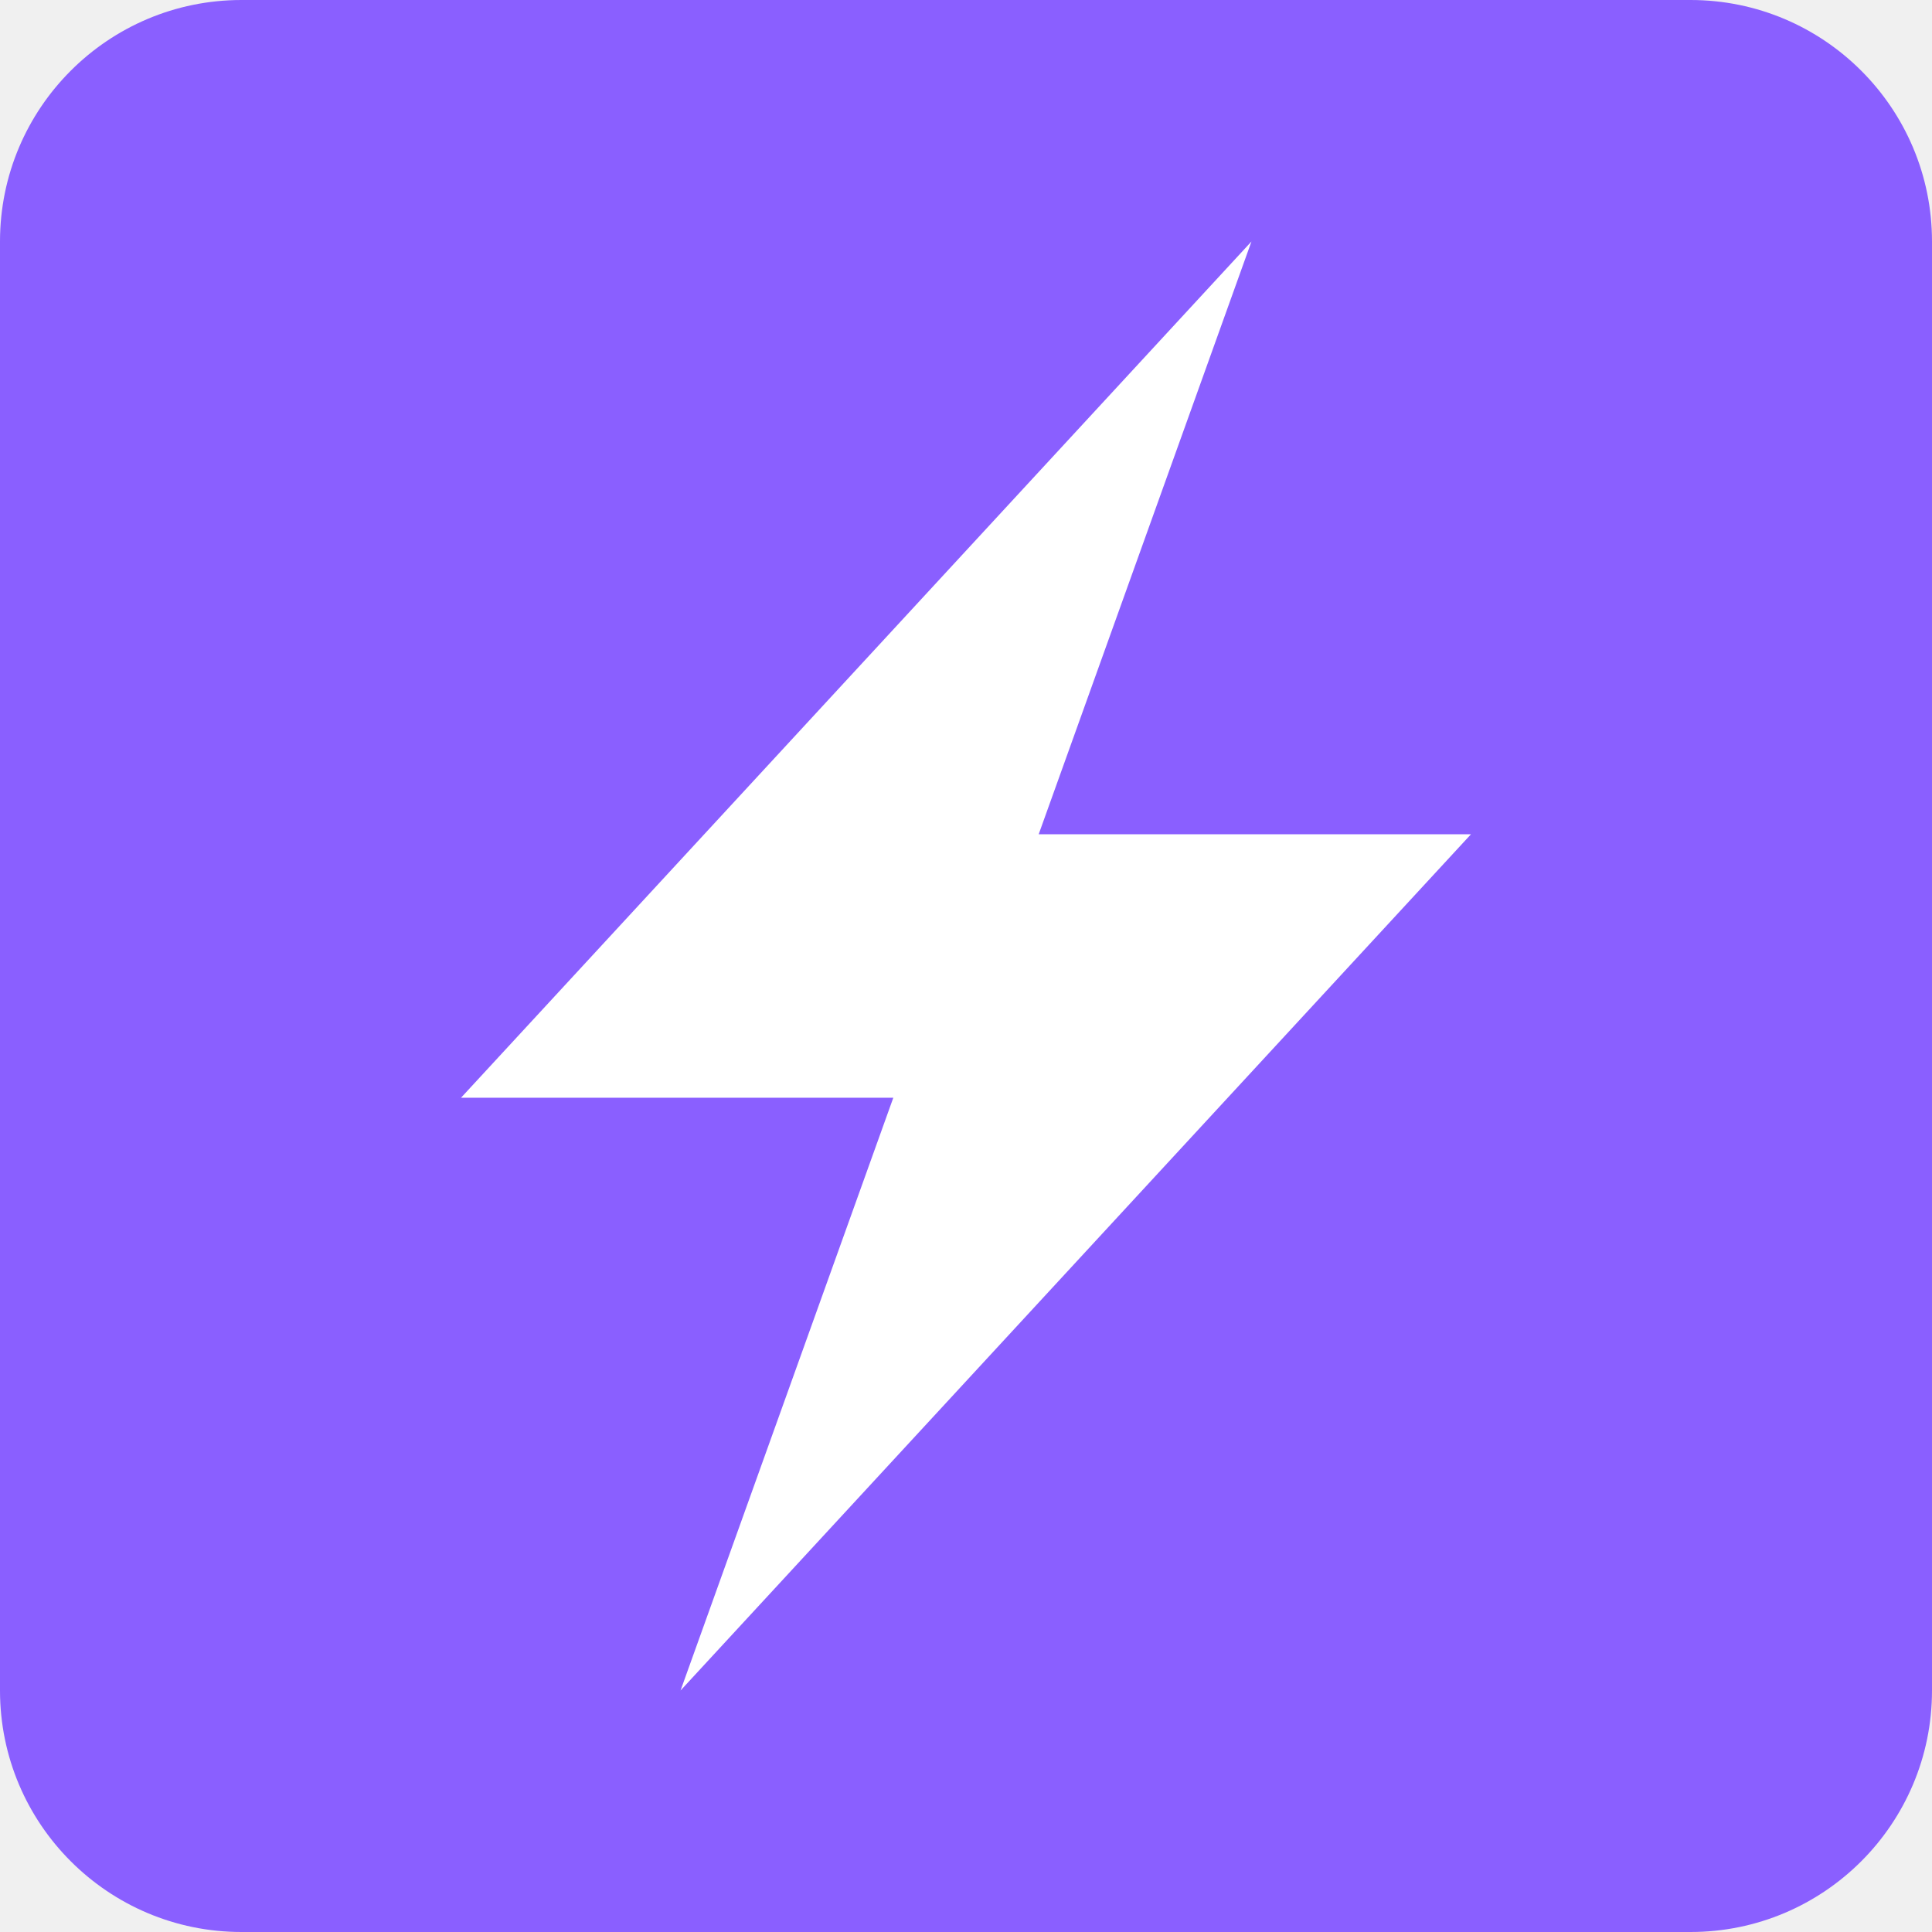
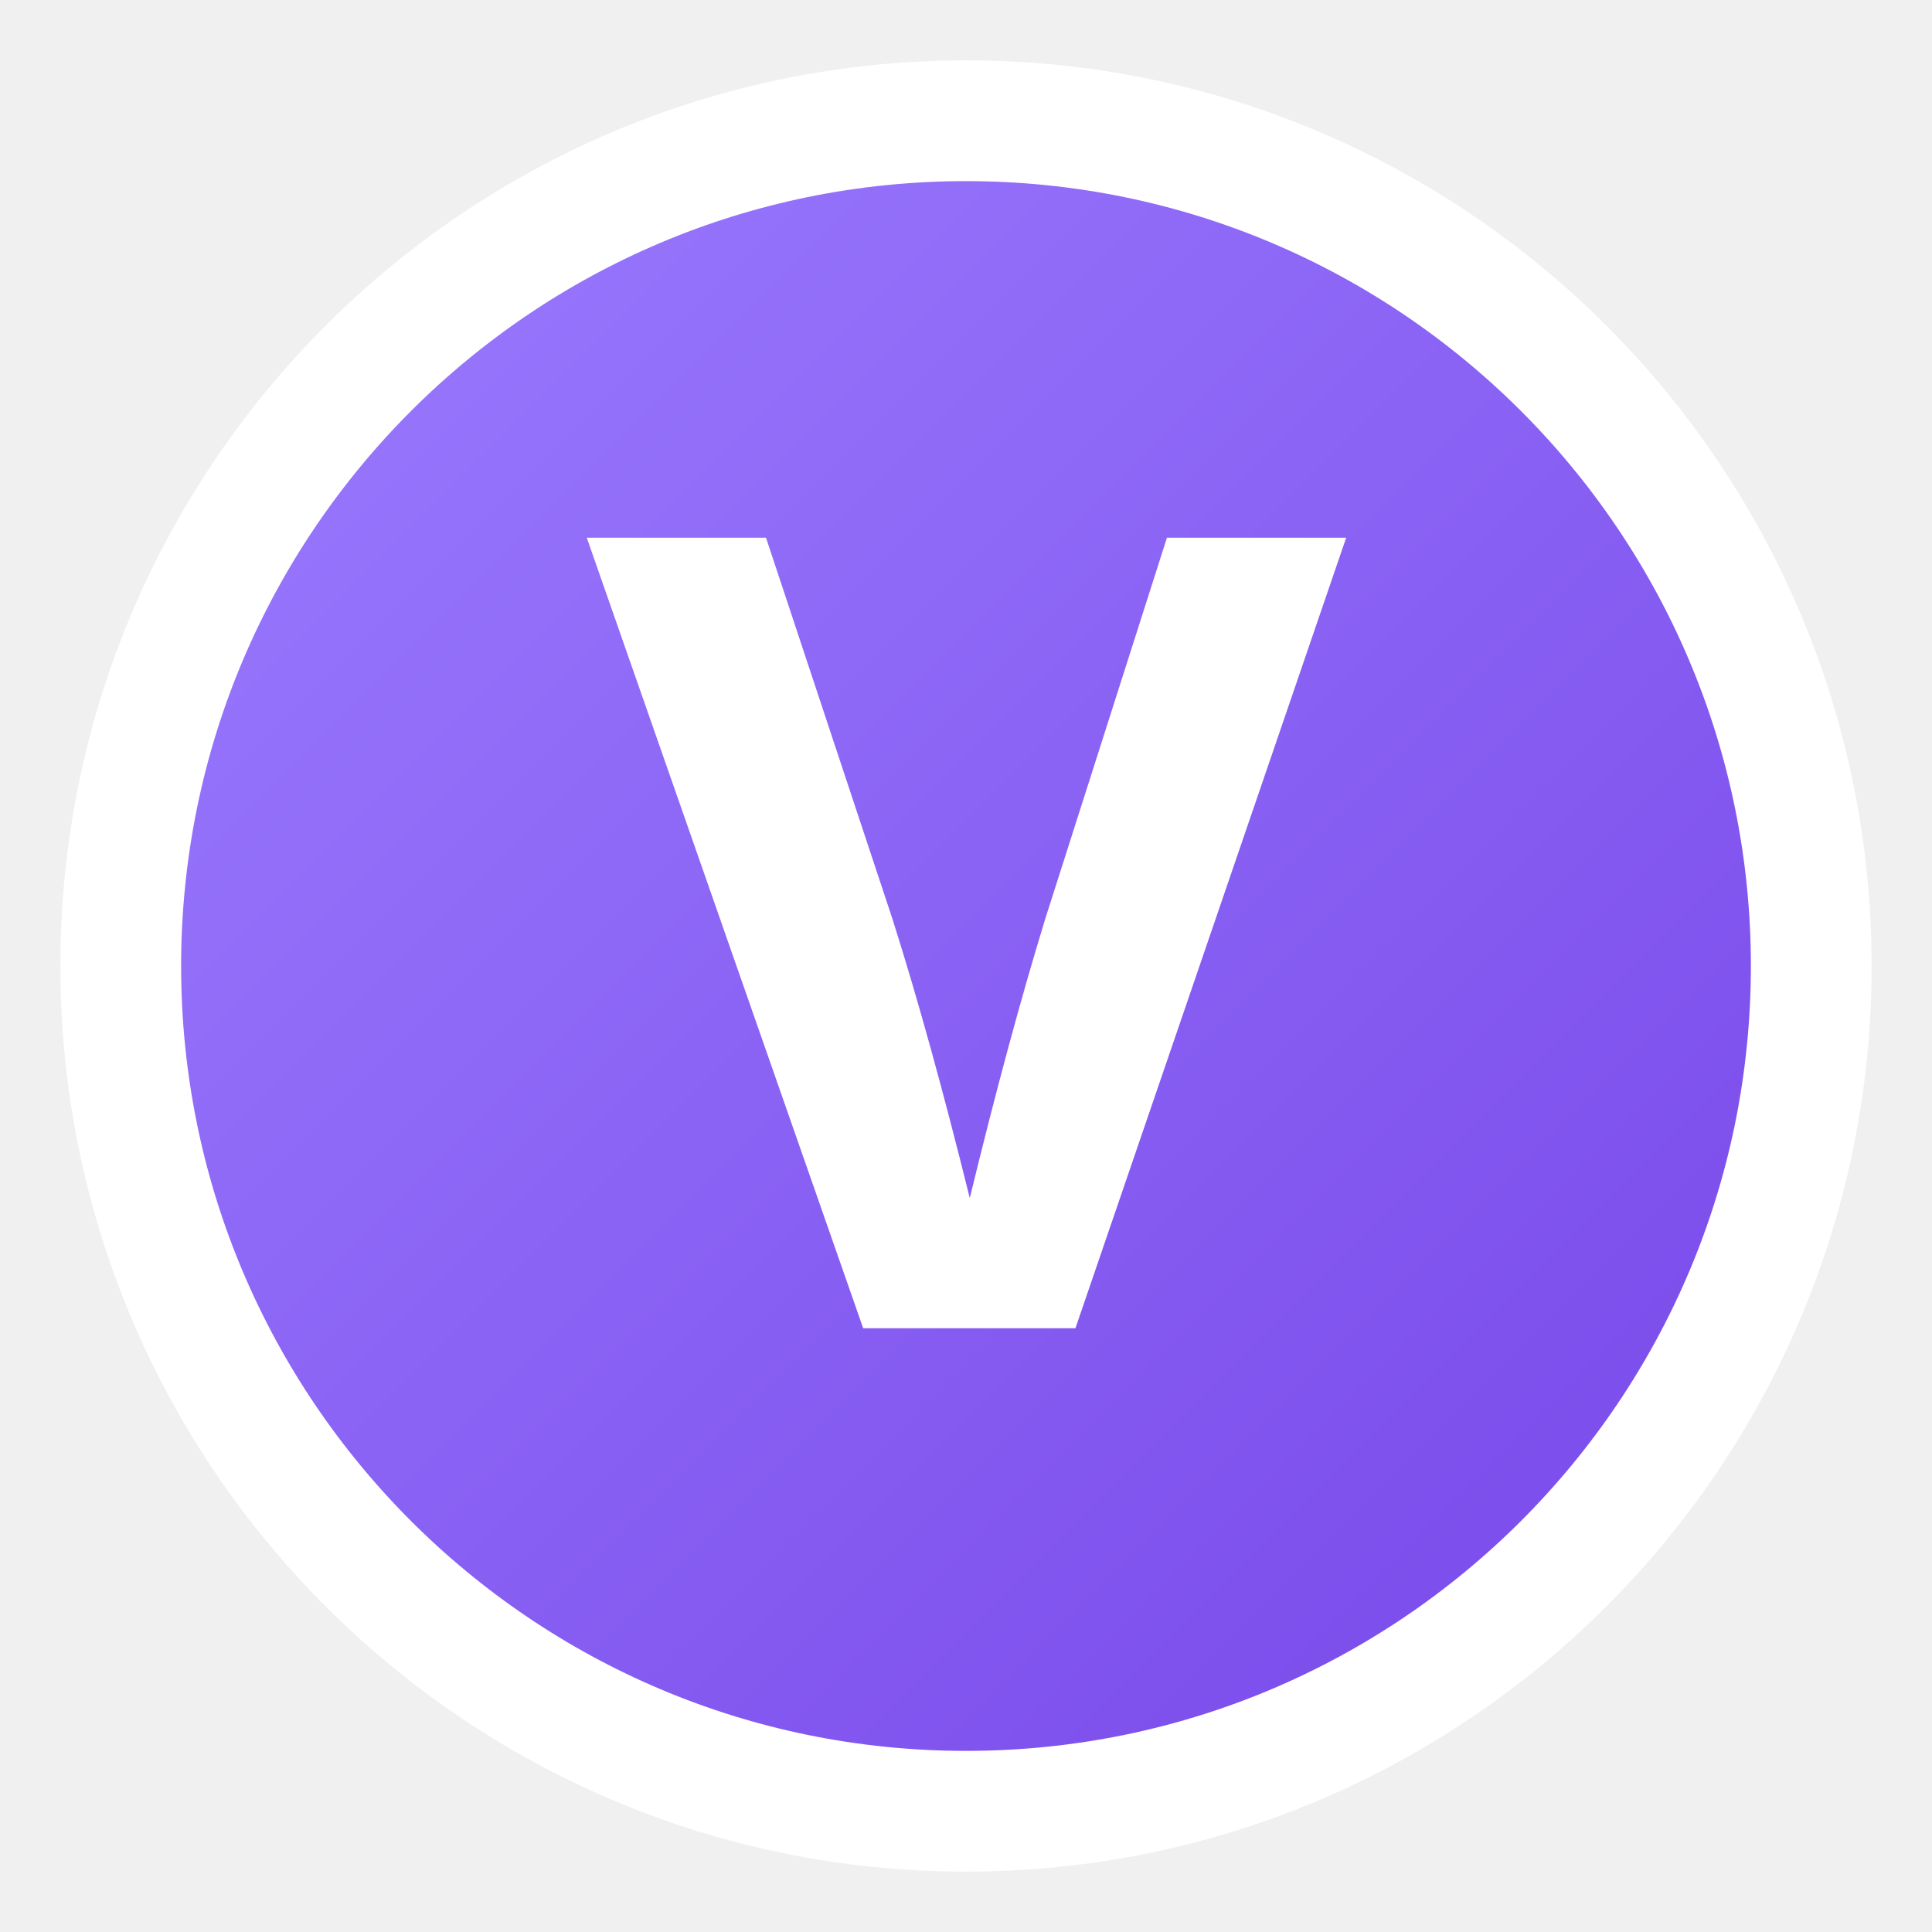
- <svg xmlns="http://www.w3.org/2000/svg" viewBox="0 0 16 16" width="16" height="16">
-   <rect width="16" height="16" rx="2" fill="#8A5FFF" />
-   <path d="M7.398 9.091h-3.58L10.364 2 8.602 6.909h3.58L5.636 14l1.762-4.909Z" fill="#fff" />
+ <svg xmlns="http://www.w3.org/2000/svg" viewBox="0 0 32 32" width="32" height="32">
+   <defs>
+     <linearGradient id="gradient" x1="0%" y1="0%" x2="100%" y2="100%">
+       <stop offset="0%" style="stop-color:#9C7DFF;stop-opacity:1" />
+       <stop offset="100%" style="stop-color:#7645E8;stop-opacity:1" />
+     </linearGradient>
+   </defs>
+   <circle cx="16" cy="16" r="14" fill="url(#gradient)" stroke="#fff" stroke-width="2" />
+   <text x="16" y="22" font-family="Inter, Arial, sans-serif" font-size="18" font-weight="700" fill="white" text-anchor="middle">
+     V
+   </text>
</svg>
